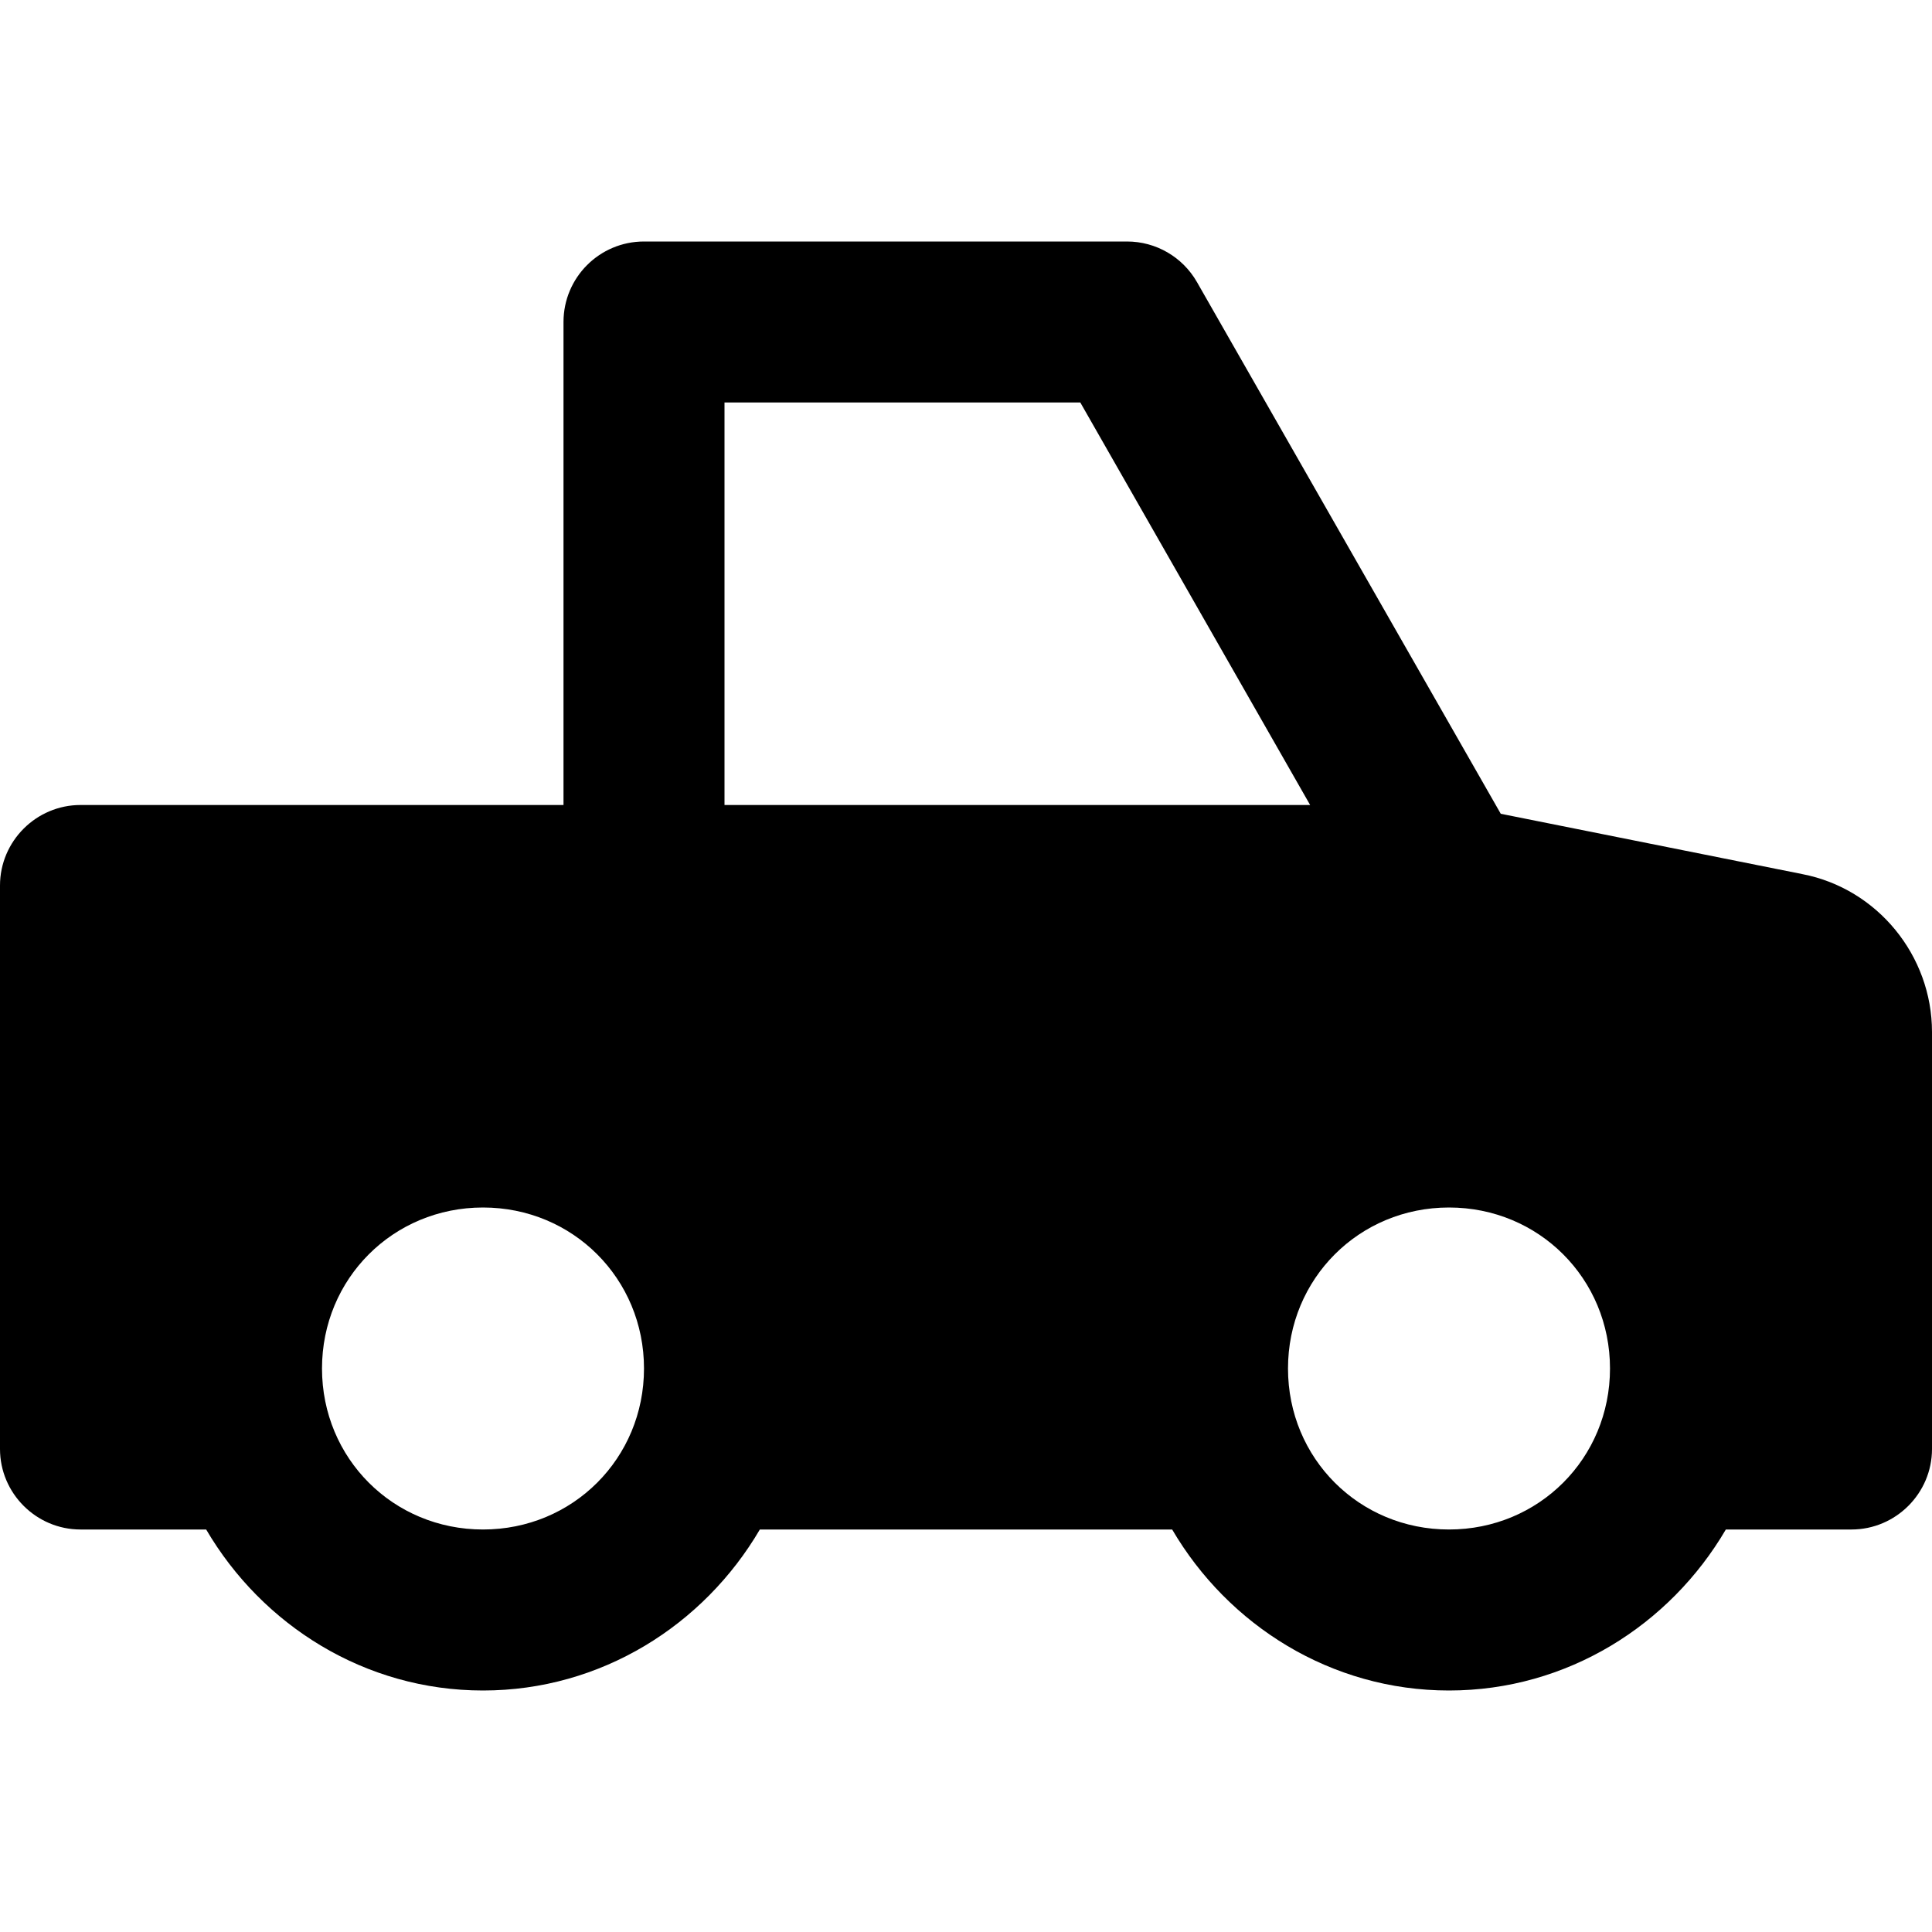
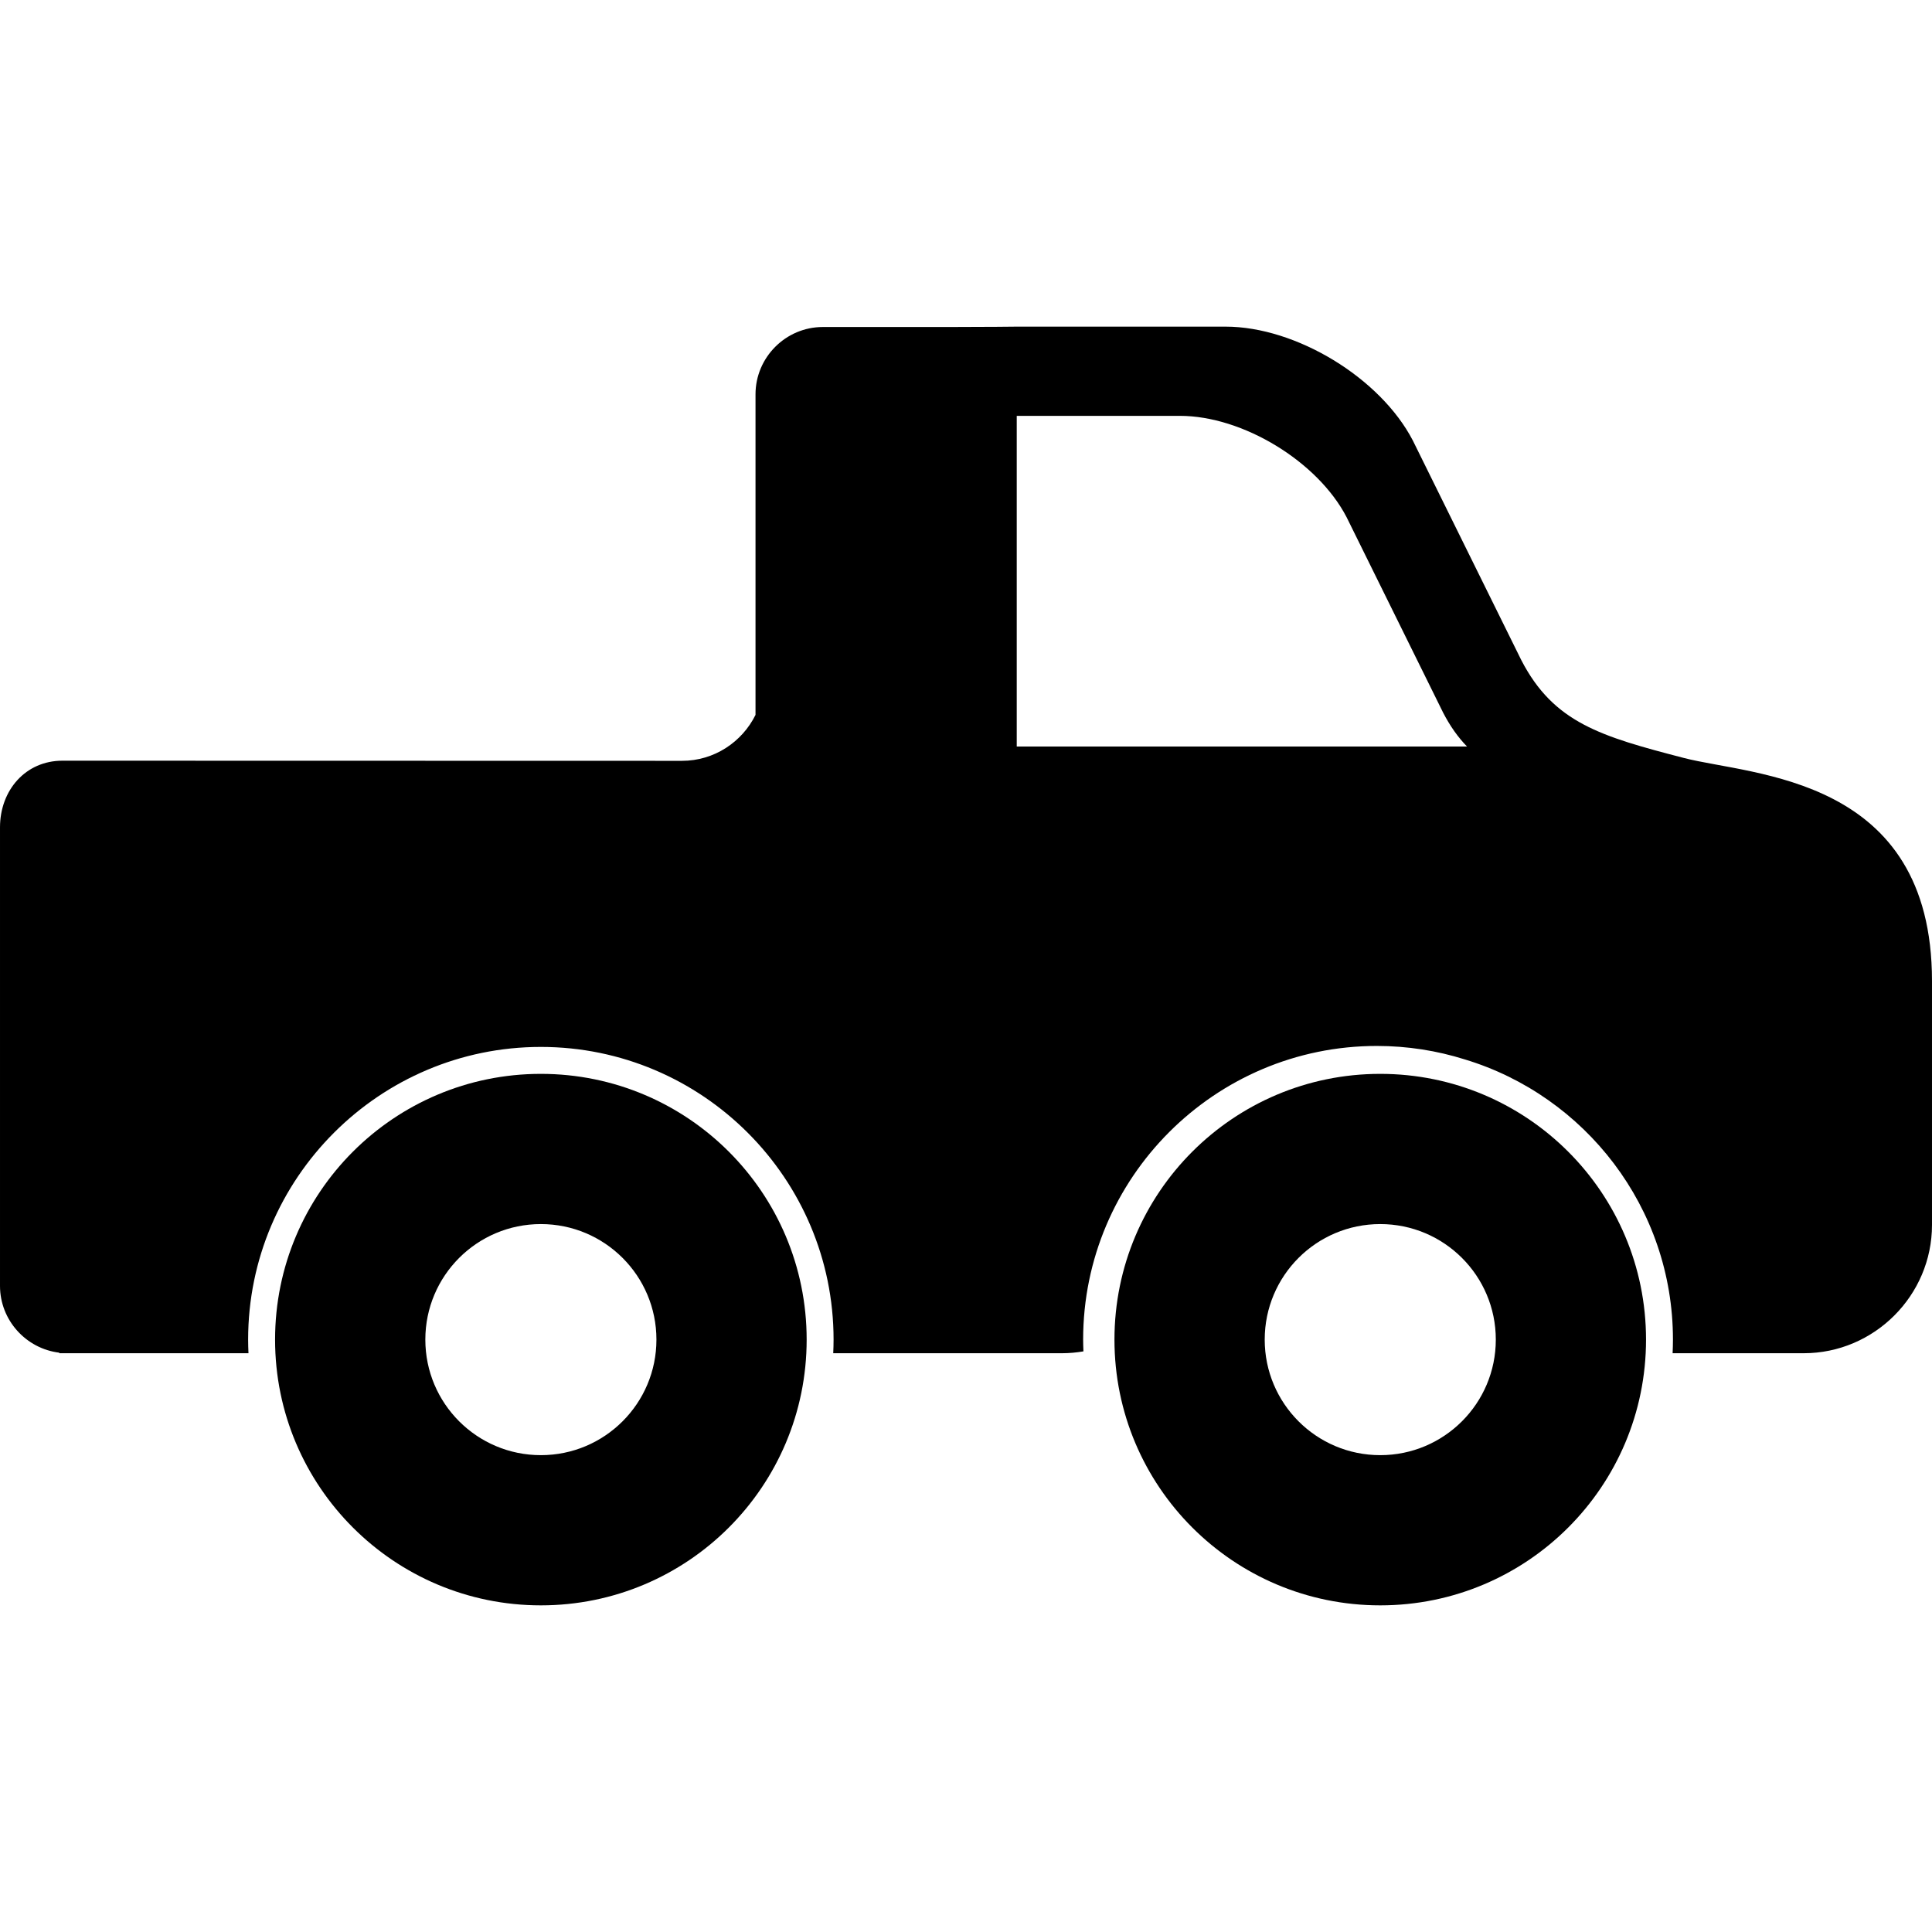
- <svg xmlns="http://www.w3.org/2000/svg" viewBox="0 0 24 24" width="24" height="24" fill="#000000">
-   <path d="M 8 3 A 1 1 0 0 0 7 4 L 7 10 L 1 10 C 0.45 10 0 10.45 0 11 L 0 18 C 0 18.55 0.45 19 1 19 L 2.561 19 C 3.257 20.188 4.533 21 6 21 C 7.467 21 8.743 20.188 9.439 19 L 14.561 19 C 15.257 20.188 16.533 21 18 21 C 19.467 21 20.743 20.188 21.439 19 L 23 19 C 23.55 19 24 18.55 24 18 L 24 12.82 C 24 11.87 23.321 11.039 22.391 10.859 L 18.643 10.109 L 14.869 3.504 A 1 1 0 0 0 14 3 L 8 3 z M 9 5 L 13.42 5 L 16.275 10 L 9 10 L 9 5 z M 6 15 C 7.116 15 8 15.884 8 17 C 8 18.116 7.116 19 6 19 C 4.884 19 4 18.116 4 17 C 4 15.884 4.884 15 6 15 z M 18 15 C 19.116 15 20 15.884 20 17 C 20 18.116 19.116 19 18 19 C 16.884 19 16 18.116 16 17 C 16 15.884 16.884 15 18 15 z" fill="#000000" />
+ <svg xmlns="http://www.w3.org/2000/svg" width="24" height="24" viewBox="0 0 355.529 355.53">
+   <g>
+     <path d="M253.993 197.614c-27.017 0-48.909 21.887-48.909 48.904 0 27.02 21.895 48.903 48.909 48.903 27.025 0 48.912-21.884 48.912-48.903s-21.886-48.904-48.912-48.904zm0 70.166c-11.744 0-21.259-9.518-21.259-21.262 0-11.75 9.515-21.261 21.259-21.261s21.268 9.511 21.268 21.261c0 11.744-9.524 21.262-21.268 21.262zM99.53 197.614c-27.017 0-48.91 21.887-48.91 48.904 0 27.02 21.894 48.903 48.91 48.903 27.023 0 48.912-21.884 48.912-48.903s-21.889-48.904-48.912-48.904zm0 70.166c-11.745 0-21.26-9.518-21.26-21.262 0-11.75 9.515-21.261 21.26-21.261 11.743 0 21.267 9.511 21.267 21.261 0 11.744-9.524 21.262-21.267 21.262z" />
+     <path d="M309.847 139.477c-15.206-3.954-23.909-6.438-29.882-17.972l-19.968-40.429c-5.974-11.532-21.484-20.968-34.474-20.968H187.1s-5.575.068-12.392.068h-23.287c-6.815 0-12.391 5.576-12.391 12.392v58.988c-2.468 4.99-7.603 8.453-13.52 8.453l-114.012-.026C4.684 139.983 0 145.438 0 152.254v84.377c0 6.311 4.784 11.55 10.903 12.292v.1h34.821a54.777 54.777 0 0 1-.063-2.505c0-29.7 24.164-53.861 53.866-53.861 29.703 0 53.868 24.161 53.868 53.861 0 .84-.025 1.674-.063 2.505h42.1c1.346 0 2.66-.125 3.942-.341-.026-.721-.054-1.439-.054-2.165 0-29.798 24.244-54.04 54.045-54.04 5.643 0 11.085.872 16.202 2.482 22.131 6.699 38.292 27.272 38.292 51.559 0 .84-.025 1.674-.063 2.505h24.117c12.989 0 23.616-10.626 23.616-23.614v-44.867c.003-37.784-33.057-37.784-45.682-41.065zm-122.745-2.103V76.526h30.029c11.557 0 25.358 8.396 30.675 18.657l17.767 35.973c1.301 2.512 2.749 4.535 4.39 6.219l-82.861-.001z" />
+   </g>
</svg>
